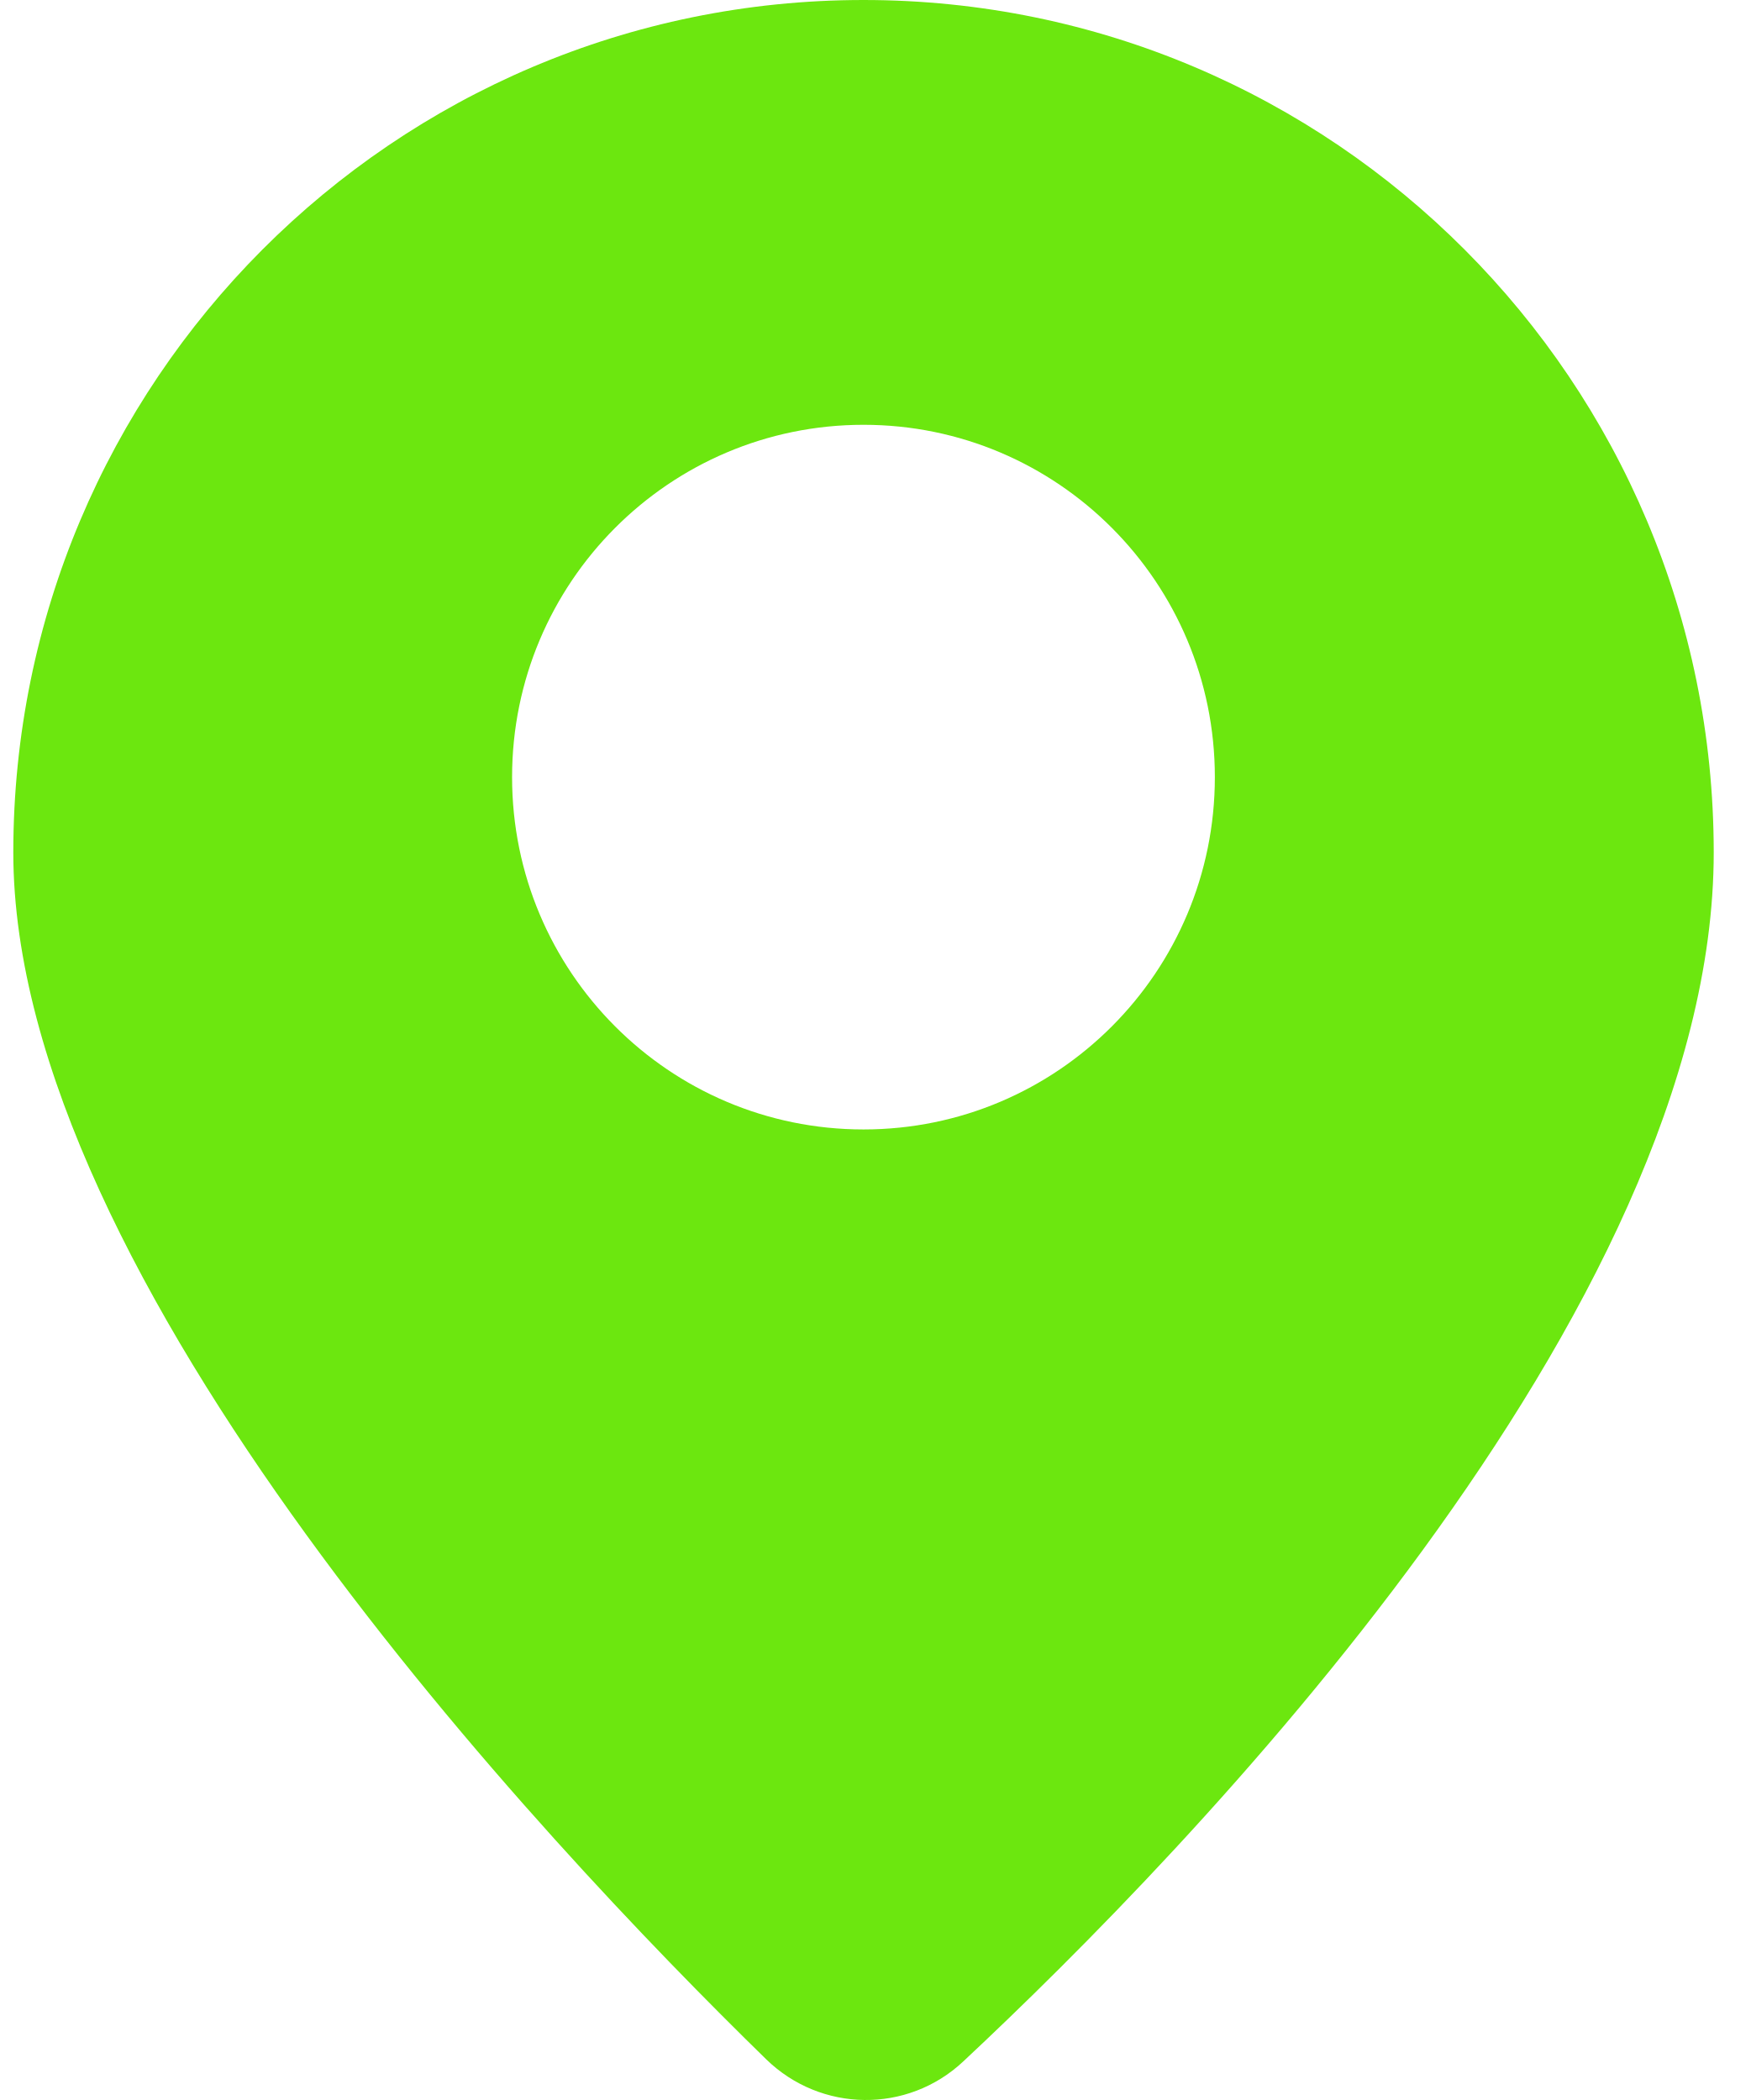
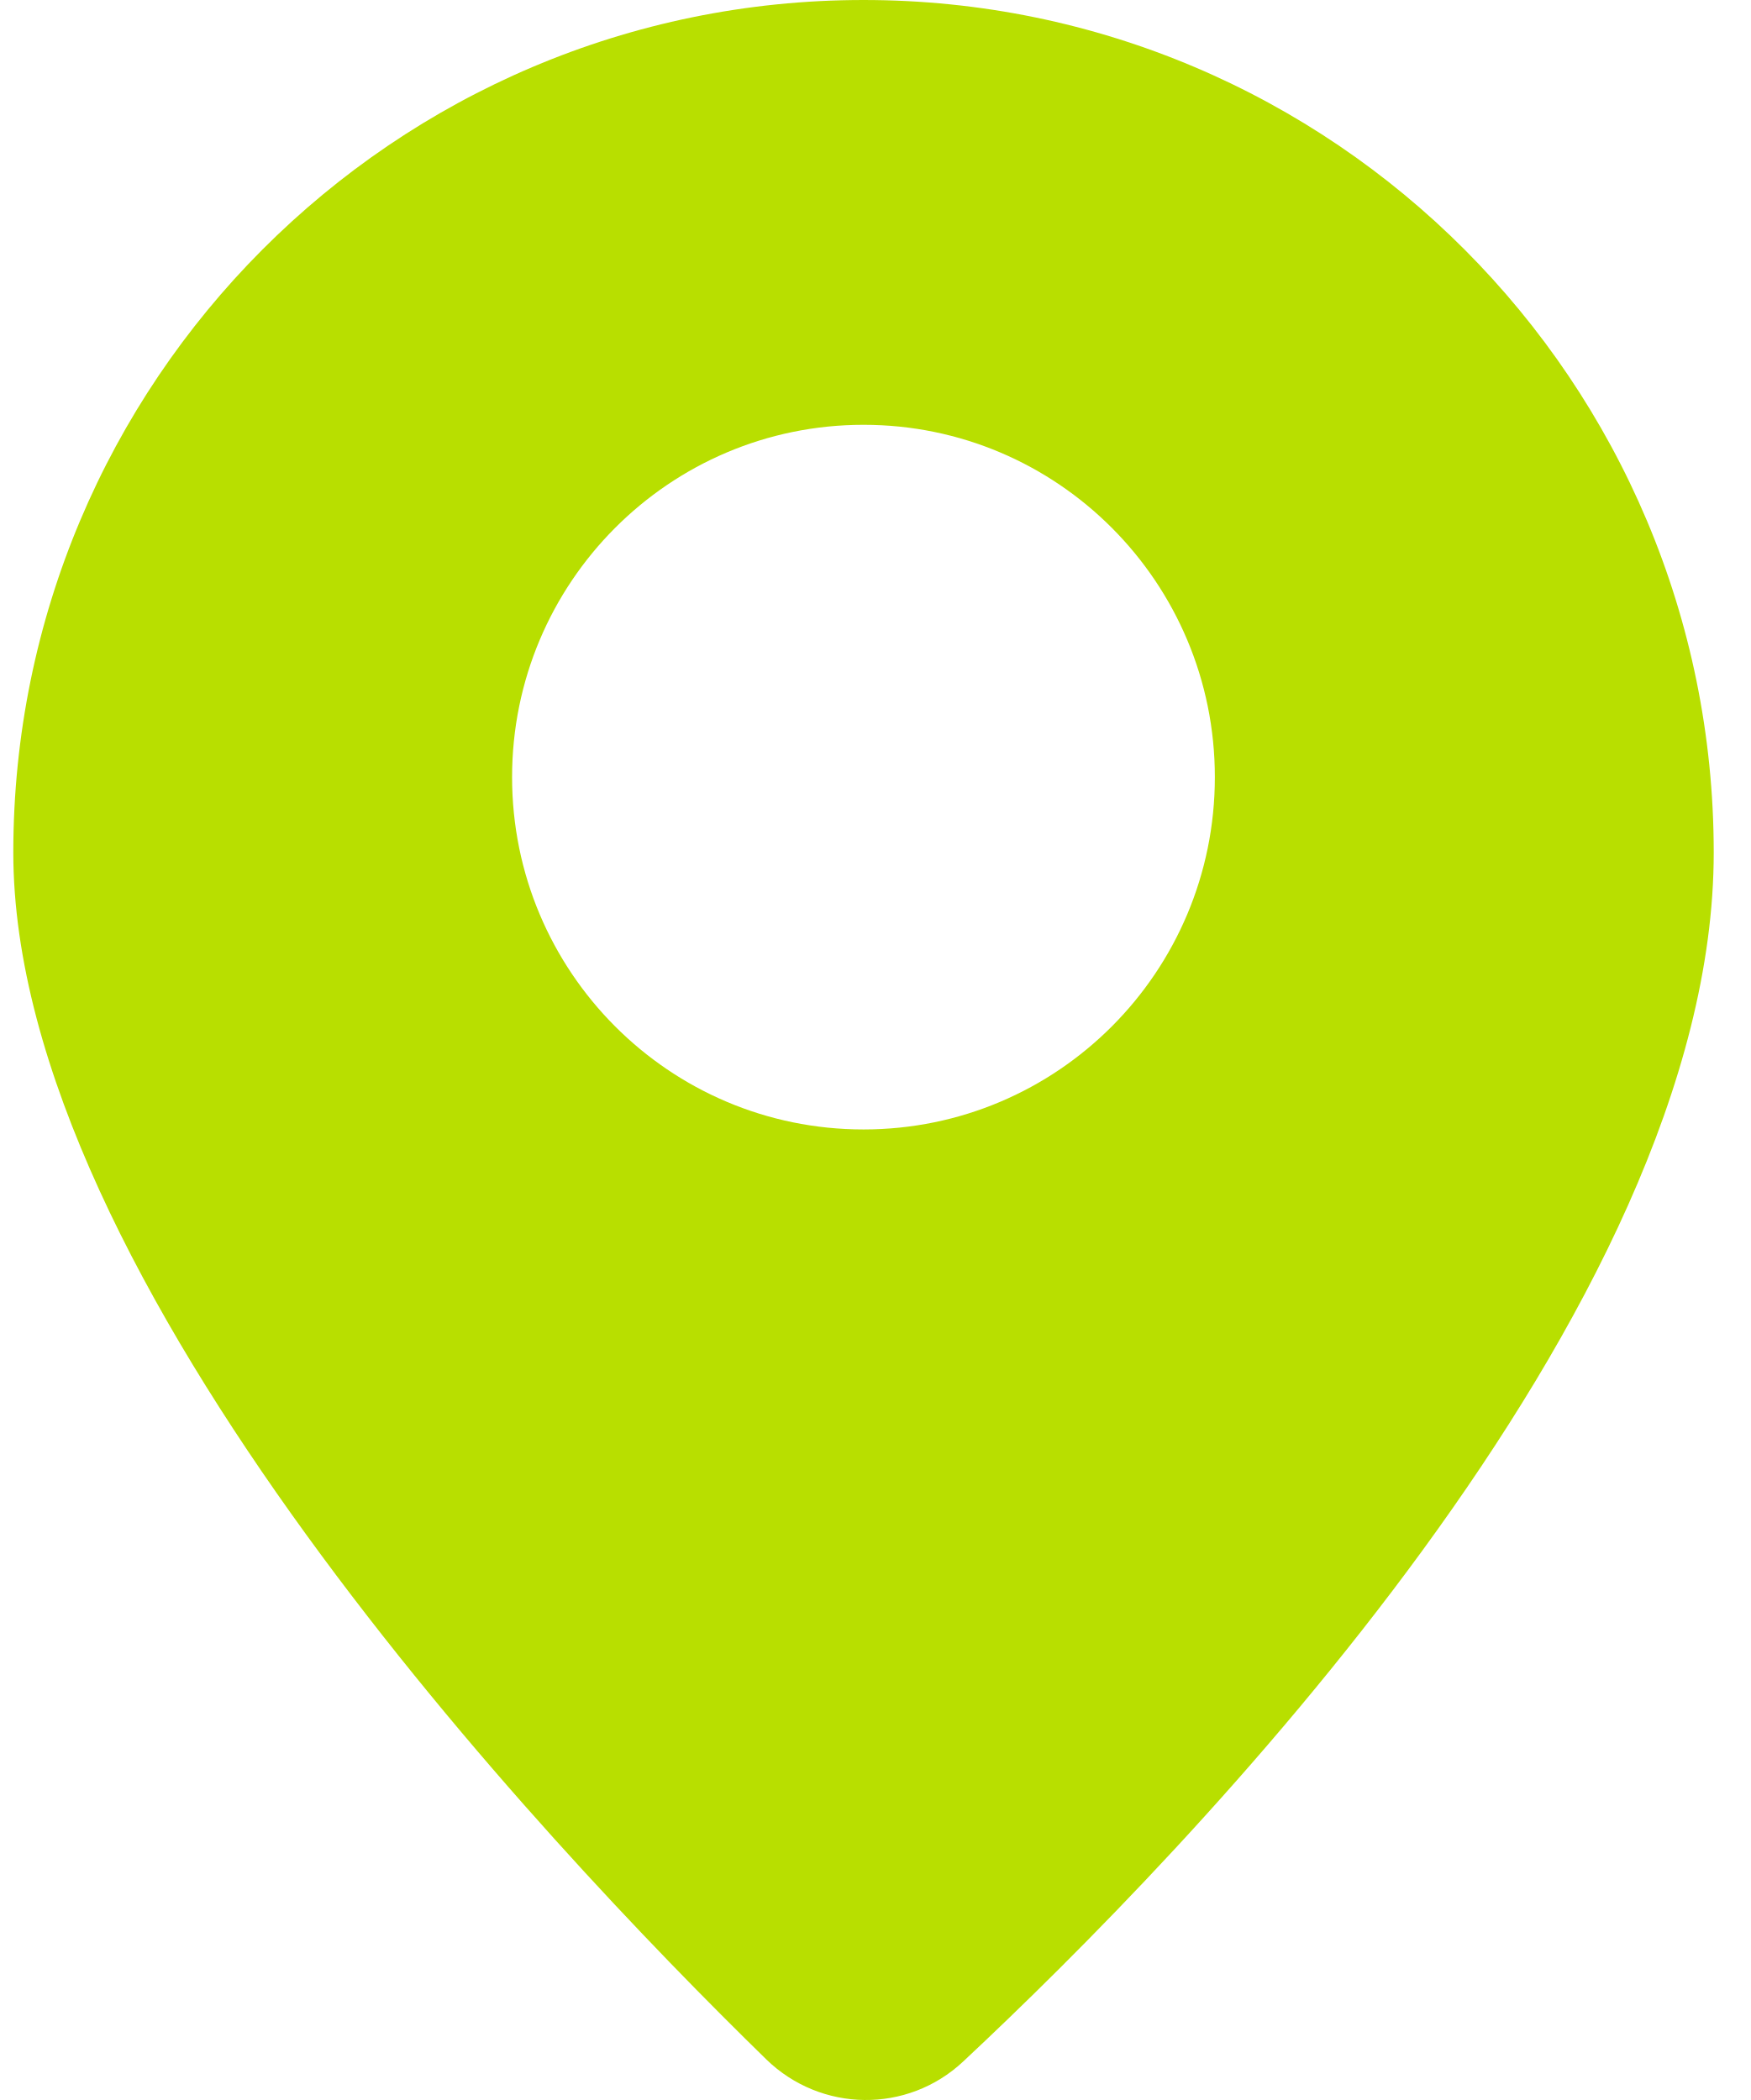
<svg xmlns="http://www.w3.org/2000/svg" width="35" height="42" viewBox="0 0 35 42" fill="none">
-   <path d="M17.266 0C7.877 0 0.266 7.633 0.266 17.05C0.266 25.592 10.858 36.83 15.321 41.187C16.415 42.252 18.143 42.275 19.258 41.231C23.748 37.033 34.266 26.218 34.266 17.049C34.265 7.633 26.655 0 17.266 0ZM17.266 22.589C13.384 22.589 10.239 19.435 10.239 15.543C10.239 11.651 13.384 8.496 17.266 8.496C21.147 8.496 24.291 11.65 24.291 15.543C24.291 19.436 21.147 22.589 17.266 22.589Z" fill="#6ce70f" />
+   <path d="M17.266 0C7.877 0 0.266 7.633 0.266 17.05C0.266 25.592 10.858 36.83 15.321 41.187C16.415 42.252 18.143 42.275 19.258 41.231C23.748 37.033 34.266 26.218 34.266 17.049C34.265 7.633 26.655 0 17.266 0ZM17.266 22.589C13.384 22.589 10.239 19.435 10.239 15.543C10.239 11.651 13.384 8.496 17.266 8.496C21.147 8.496 24.291 11.65 24.291 15.543C24.291 19.436 21.147 22.589 17.266 22.589Z" fill="#b8df00" />
</svg>
